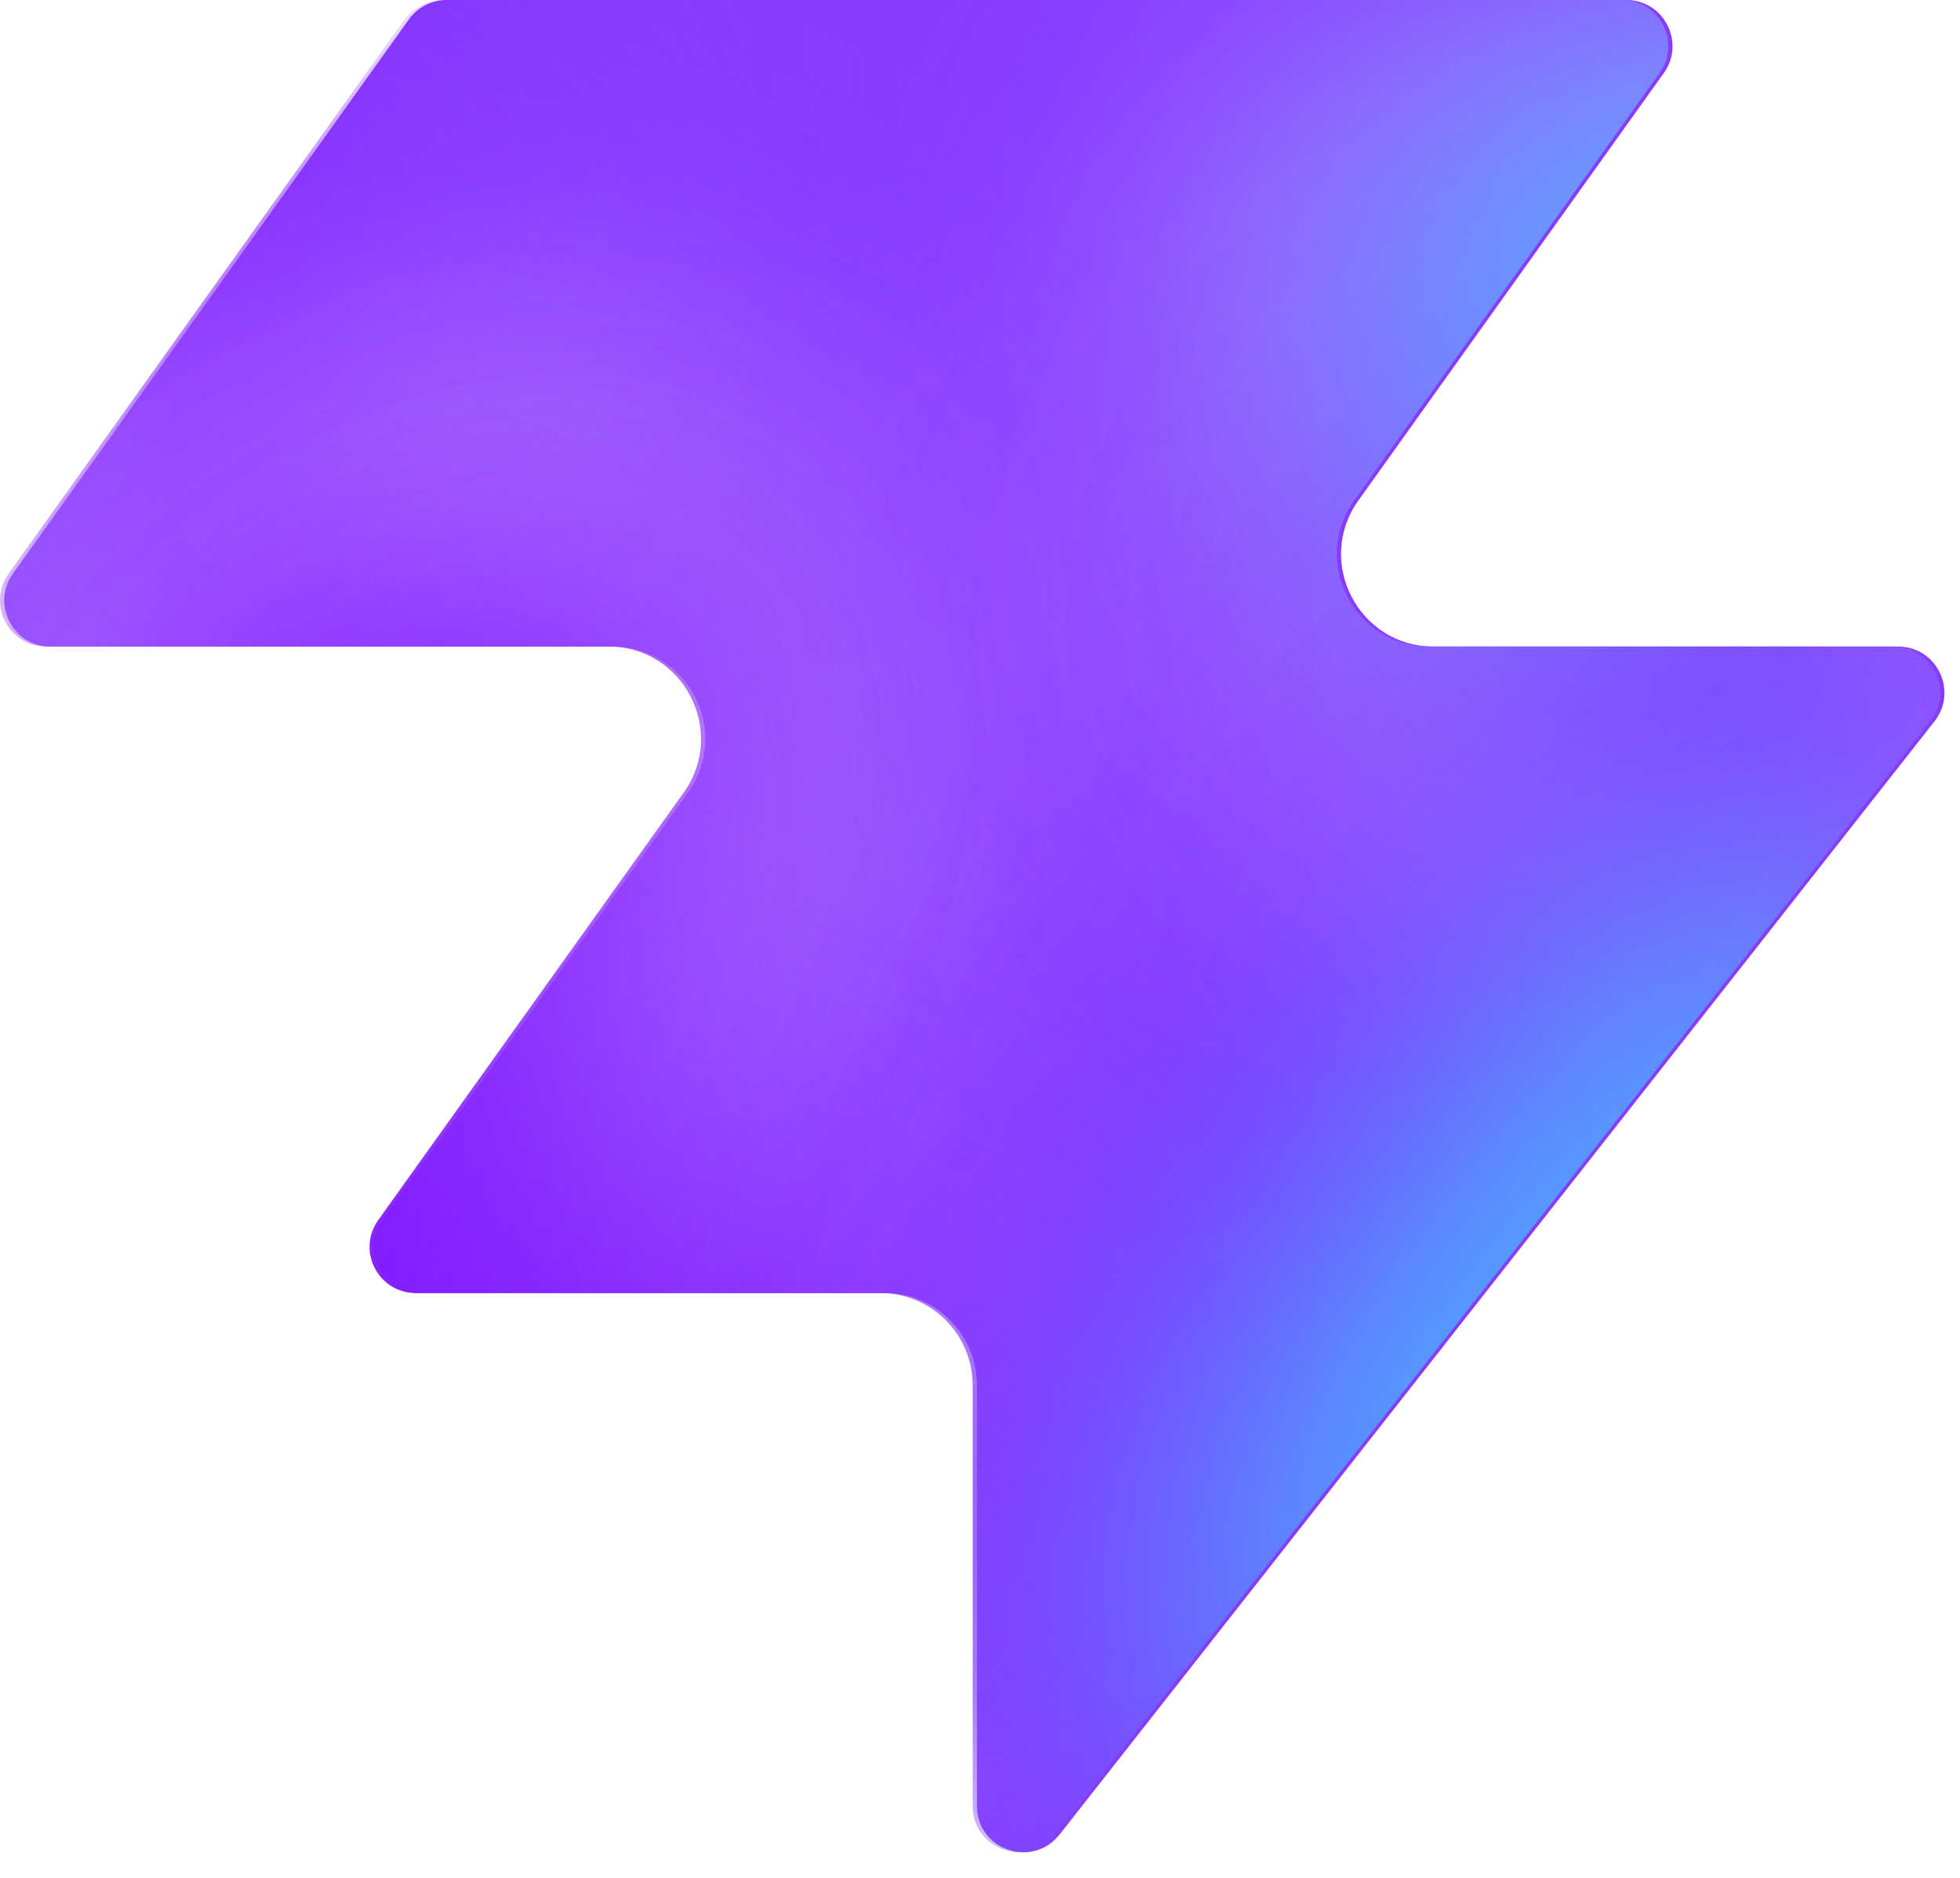
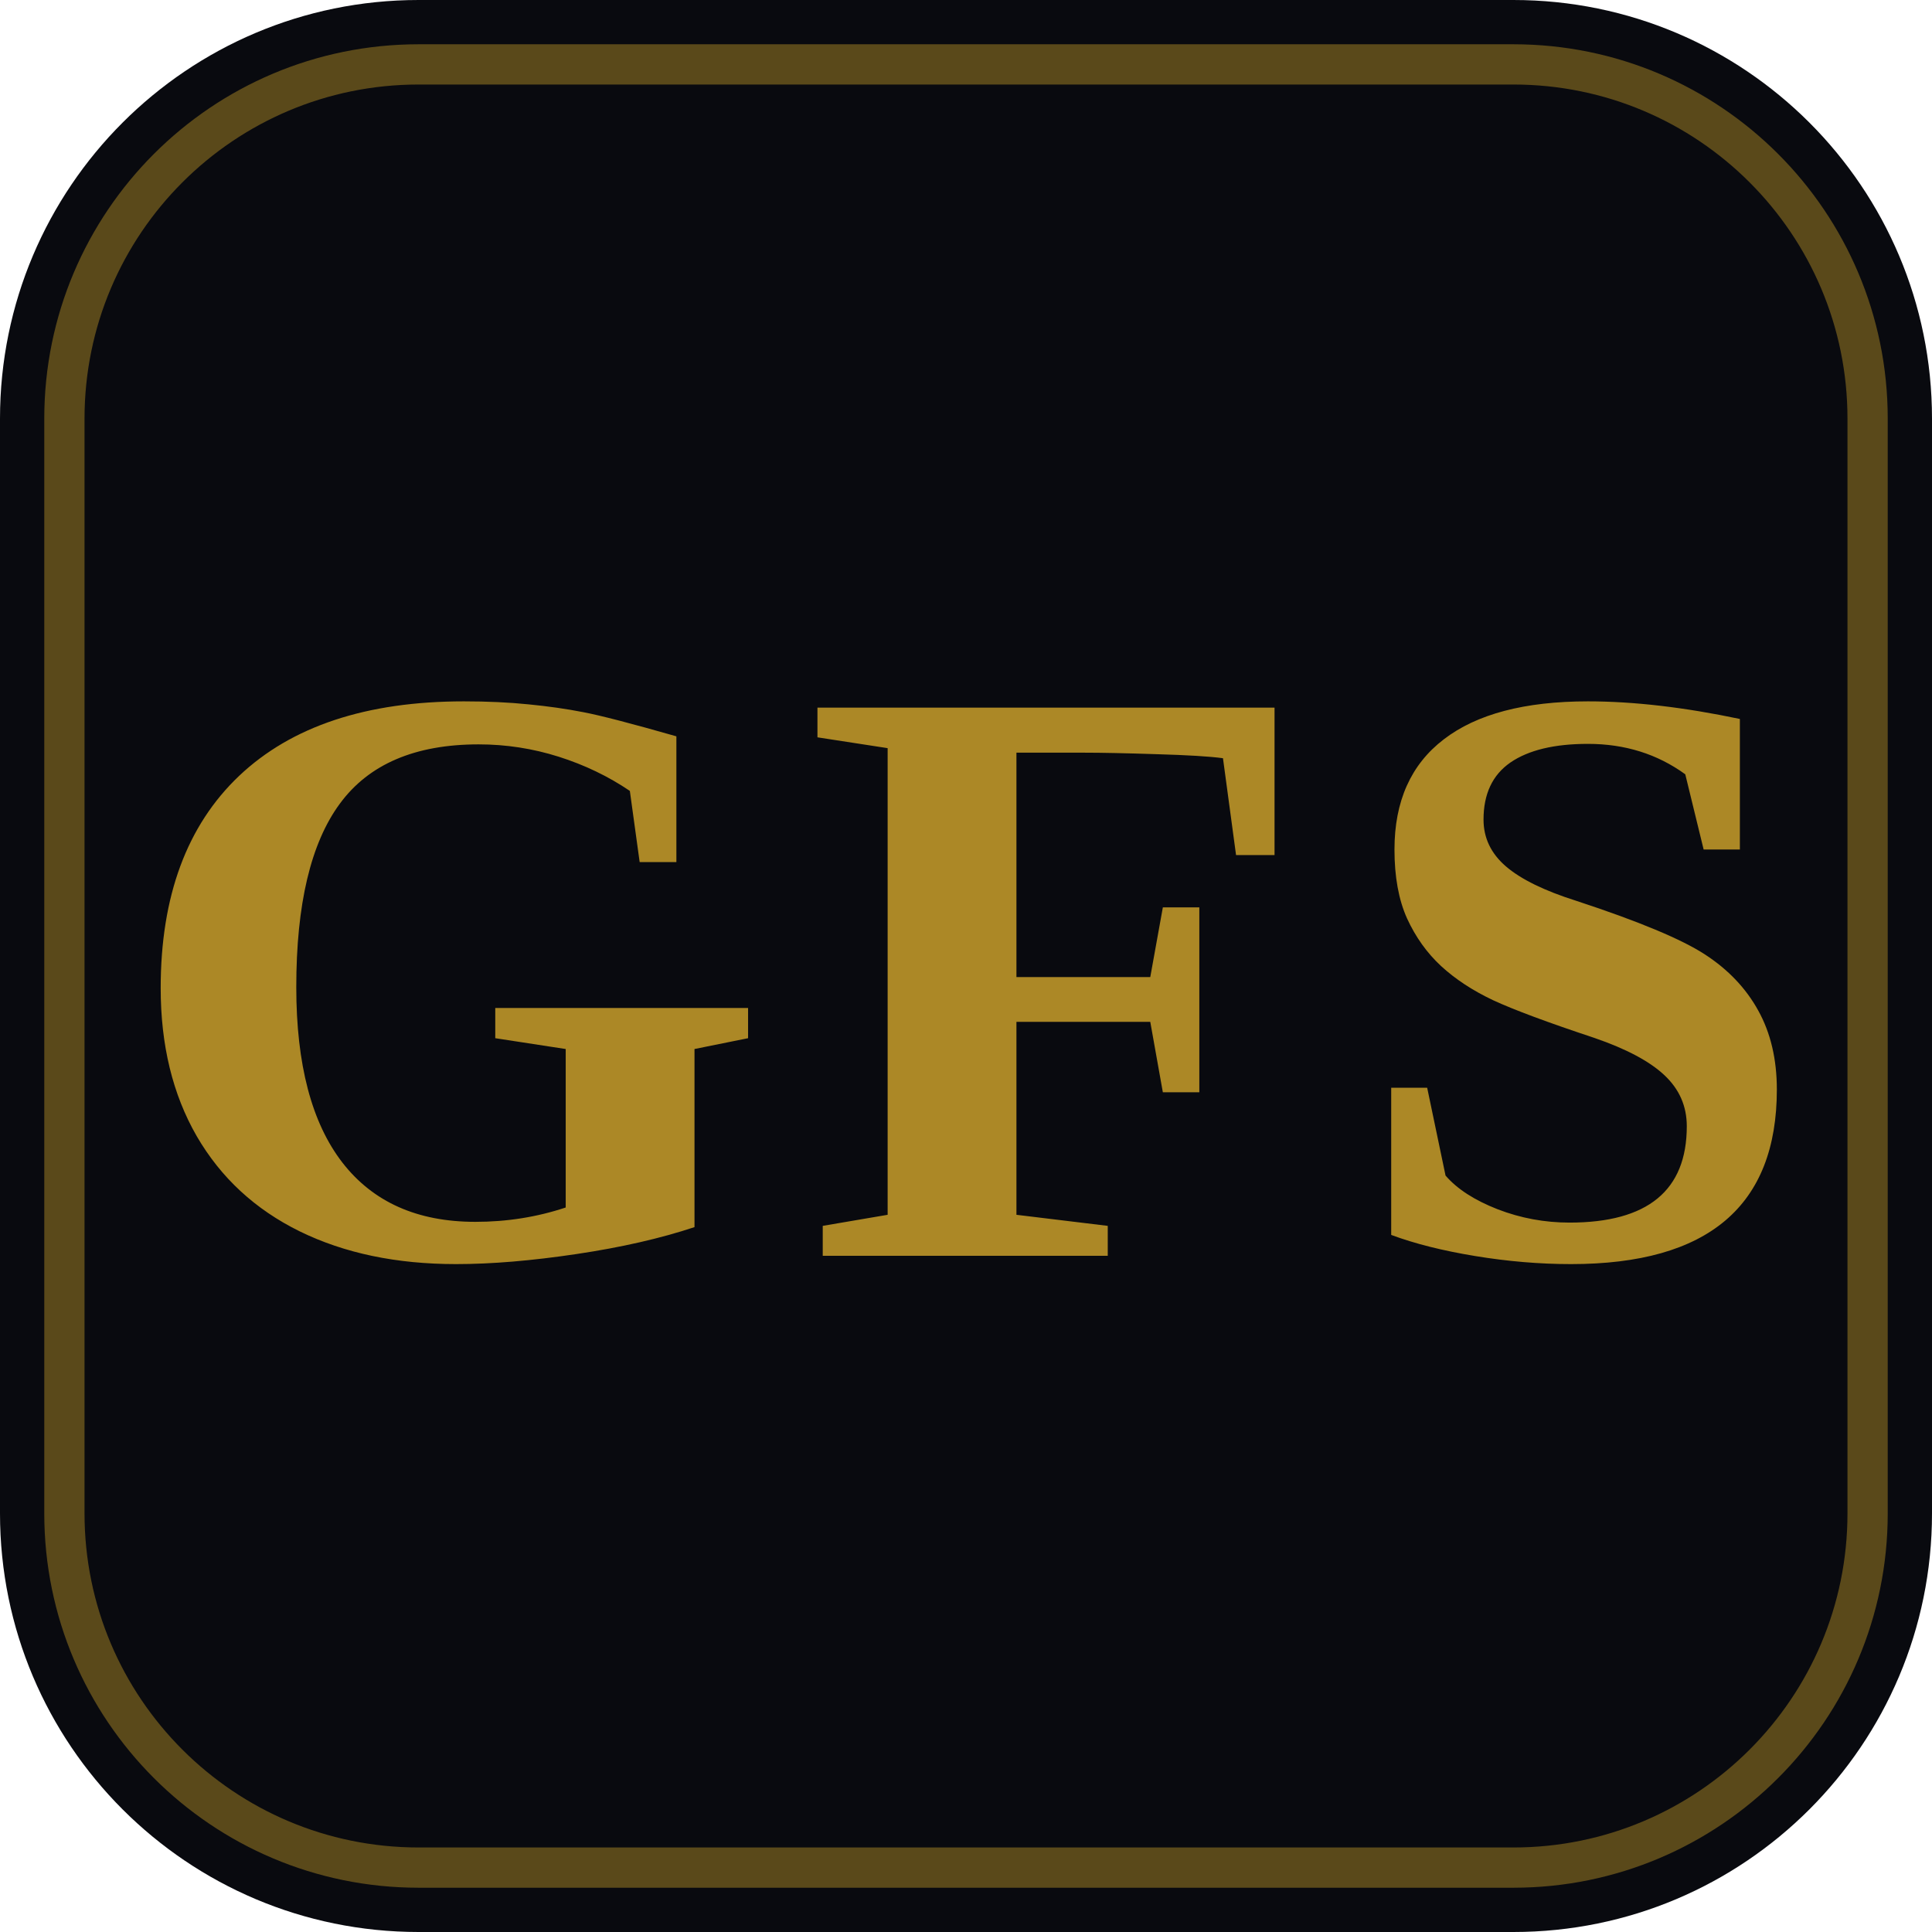
- <svg xmlns="http://www.w3.org/2000/svg" width="48" height="46" fill="none" viewBox="0 0 48 46">
-   <path fill="#863bff" d="M25.946 44.938c-.664.845-2.021.375-2.021-.698V33.937a2.26 2.26 0 0 0-2.262-2.262H10.287c-.92 0-1.456-1.04-.92-1.788l7.48-10.471c1.07-1.497 0-3.578-1.842-3.578H1.237c-.92 0-1.456-1.04-.92-1.788L10.013.474c.214-.297.556-.474.92-.474h28.894c.92 0 1.456 1.04.92 1.788l-7.48 10.471c-1.07 1.498 0 3.579 1.842 3.579h11.377c.943 0 1.473 1.088.89 1.83L25.947 44.94z" style="fill:#863bff;fill:color(display-p3 .525 .23 1);fill-opacity:1" />
-   <mask id="a" width="48" height="46" x="0" y="0" maskUnits="userSpaceOnUse" style="mask-type:alpha">
-     <path fill="#000" d="M25.842 44.938c-.664.844-2.021.375-2.021-.698V33.937a2.26 2.26 0 0 0-2.262-2.262H10.183c-.92 0-1.456-1.04-.92-1.788l7.48-10.471c1.07-1.498 0-3.579-1.842-3.579H1.133c-.92 0-1.456-1.04-.92-1.787L9.91.473c.214-.297.556-.474.92-.474h28.894c.92 0 1.456 1.04.92 1.788l-7.48 10.471c-1.07 1.498 0 3.578 1.842 3.578h11.377c.943 0 1.473 1.088.89 1.832L25.843 44.94z" style="fill:#000;fill-opacity:1" />
-   </mask>
-   <g mask="url(#a)">
-     <g filter="url(#b)">
-       <ellipse cx="5.508" cy="14.704" fill="#ede6ff" rx="5.508" ry="14.704" style="fill:#ede6ff;fill:color(display-p3 .927 .903 1);fill-opacity:1" transform="matrix(.00324 1 1 -.00324 -4.47 31.516)" />
-     </g>
-     <g filter="url(#c)">
-       <ellipse cx="10.399" cy="29.851" fill="#ede6ff" rx="10.399" ry="29.851" style="fill:#ede6ff;fill:color(display-p3 .927 .903 1);fill-opacity:1" transform="matrix(.00324 1 1 -.00324 -39.328 7.883)" />
-     </g>
-     <g filter="url(#d)">
-       <ellipse cx="5.508" cy="30.487" fill="#7e14ff" rx="5.508" ry="30.487" style="fill:#7e14ff;fill:color(display-p3 .492 .077 1);fill-opacity:1" transform="rotate(89.814 -25.913 -14.639)scale(1 -1)" />
-     </g>
-     <g filter="url(#e)">
-       <ellipse cx="5.508" cy="30.599" fill="#7e14ff" rx="5.508" ry="30.599" style="fill:#7e14ff;fill:color(display-p3 .492 .077 1);fill-opacity:1" transform="rotate(89.814 -32.644 -3.334)scale(1 -1)" />
-     </g>
-     <g filter="url(#f)">
-       <ellipse cx="5.508" cy="30.599" fill="#7e14ff" rx="5.508" ry="30.599" style="fill:#7e14ff;fill:color(display-p3 .492 .077 1);fill-opacity:1" transform="matrix(.00324 1 1 -.00324 -34.34 30.47)" />
-     </g>
-     <g filter="url(#g)">
-       <ellipse cx="14.072" cy="22.078" fill="#ede6ff" rx="14.072" ry="22.078" style="fill:#ede6ff;fill:color(display-p3 .927 .903 1);fill-opacity:1" transform="rotate(93.35 24.506 48.493)scale(-1 1)" />
-     </g>
-     <g filter="url(#h)">
-       <ellipse cx="3.47" cy="21.501" fill="#7e14ff" rx="3.47" ry="21.501" style="fill:#7e14ff;fill:color(display-p3 .492 .077 1);fill-opacity:1" transform="rotate(89.009 28.708 47.59)scale(-1 1)" />
-     </g>
-     <g filter="url(#i)">
-       <ellipse cx="3.47" cy="21.501" fill="#7e14ff" rx="3.47" ry="21.501" style="fill:#7e14ff;fill:color(display-p3 .492 .077 1);fill-opacity:1" transform="rotate(89.009 28.708 47.59)scale(-1 1)" />
-     </g>
-     <g filter="url(#j)">
-       <ellipse cx=".387" cy="8.972" fill="#7e14ff" rx="4.407" ry="29.108" style="fill:#7e14ff;fill:color(display-p3 .492 .077 1);fill-opacity:1" transform="rotate(39.51 .387 8.972)" />
-     </g>
-     <g filter="url(#k)">
-       <ellipse cx="47.523" cy="-6.092" fill="#7e14ff" rx="4.407" ry="29.108" style="fill:#7e14ff;fill:color(display-p3 .492 .077 1);fill-opacity:1" transform="rotate(37.892 47.523 -6.092)" />
-     </g>
-     <g filter="url(#l)">
-       <ellipse cx="41.412" cy="6.333" fill="#47bfff" rx="5.971" ry="9.665" style="fill:#47bfff;fill:color(display-p3 .28 .748 1);fill-opacity:1" transform="rotate(37.892 41.412 6.333)" />
-     </g>
-     <g filter="url(#m)">
-       <ellipse cx="-1.879" cy="38.332" fill="#7e14ff" rx="4.407" ry="29.108" style="fill:#7e14ff;fill:color(display-p3 .492 .077 1);fill-opacity:1" transform="rotate(37.892 -1.88 38.332)" />
-     </g>
-     <g filter="url(#n)">
-       <ellipse cx="-1.879" cy="38.332" fill="#7e14ff" rx="4.407" ry="29.108" style="fill:#7e14ff;fill:color(display-p3 .492 .077 1);fill-opacity:1" transform="rotate(37.892 -1.88 38.332)" />
-     </g>
-     <g filter="url(#o)">
-       <ellipse cx="35.651" cy="29.907" fill="#7e14ff" rx="4.407" ry="29.108" style="fill:#7e14ff;fill:color(display-p3 .492 .077 1);fill-opacity:1" transform="rotate(37.892 35.651 29.907)" />
-     </g>
-     <g filter="url(#p)">
-       <ellipse cx="38.418" cy="32.4" fill="#47bfff" rx="5.971" ry="15.297" style="fill:#47bfff;fill:color(display-p3 .28 .748 1);fill-opacity:1" transform="rotate(37.892 38.418 32.4)" />
-     </g>
-   </g>
-   <defs>
-     <filter id="b" width="60.045" height="41.654" x="-19.77" y="16.149" color-interpolation-filters="sRGB" filterUnits="userSpaceOnUse">
-       <feFlood flood-opacity="0" result="BackgroundImageFix" />
-       <feBlend in="SourceGraphic" in2="BackgroundImageFix" result="shape" />
-       <feGaussianBlur result="effect1_foregroundBlur_2002_17158" stdDeviation="7.659" />
-     </filter>
-     <filter id="c" width="90.34" height="51.437" x="-54.613" y="-7.533" color-interpolation-filters="sRGB" filterUnits="userSpaceOnUse">
-       <feFlood flood-opacity="0" result="BackgroundImageFix" />
-       <feBlend in="SourceGraphic" in2="BackgroundImageFix" result="shape" />
-       <feGaussianBlur result="effect1_foregroundBlur_2002_17158" stdDeviation="7.659" />
-     </filter>
-     <filter id="d" width="79.355" height="29.4" x="-49.64" y="2.03" color-interpolation-filters="sRGB" filterUnits="userSpaceOnUse">
-       <feFlood flood-opacity="0" result="BackgroundImageFix" />
-       <feBlend in="SourceGraphic" in2="BackgroundImageFix" result="shape" />
-       <feGaussianBlur result="effect1_foregroundBlur_2002_17158" stdDeviation="4.596" />
-     </filter>
-     <filter id="e" width="79.579" height="29.4" x="-45.045" y="20.029" color-interpolation-filters="sRGB" filterUnits="userSpaceOnUse">
-       <feFlood flood-opacity="0" result="BackgroundImageFix" />
-       <feBlend in="SourceGraphic" in2="BackgroundImageFix" result="shape" />
-       <feGaussianBlur result="effect1_foregroundBlur_2002_17158" stdDeviation="4.596" />
-     </filter>
-     <filter id="f" width="79.579" height="29.4" x="-43.513" y="21.178" color-interpolation-filters="sRGB" filterUnits="userSpaceOnUse">
-       <feFlood flood-opacity="0" result="BackgroundImageFix" />
-       <feBlend in="SourceGraphic" in2="BackgroundImageFix" result="shape" />
-       <feGaussianBlur result="effect1_foregroundBlur_2002_17158" stdDeviation="4.596" />
-     </filter>
-     <filter id="g" width="74.749" height="58.852" x="15.756" y="-17.901" color-interpolation-filters="sRGB" filterUnits="userSpaceOnUse">
-       <feFlood flood-opacity="0" result="BackgroundImageFix" />
-       <feBlend in="SourceGraphic" in2="BackgroundImageFix" result="shape" />
-       <feGaussianBlur result="effect1_foregroundBlur_2002_17158" stdDeviation="7.659" />
-     </filter>
-     <filter id="h" width="61.377" height="25.362" x="23.548" y="2.284" color-interpolation-filters="sRGB" filterUnits="userSpaceOnUse">
-       <feFlood flood-opacity="0" result="BackgroundImageFix" />
-       <feBlend in="SourceGraphic" in2="BackgroundImageFix" result="shape" />
-       <feGaussianBlur result="effect1_foregroundBlur_2002_17158" stdDeviation="4.596" />
-     </filter>
-     <filter id="i" width="61.377" height="25.362" x="23.548" y="2.284" color-interpolation-filters="sRGB" filterUnits="userSpaceOnUse">
-       <feFlood flood-opacity="0" result="BackgroundImageFix" />
-       <feBlend in="SourceGraphic" in2="BackgroundImageFix" result="shape" />
-       <feGaussianBlur result="effect1_foregroundBlur_2002_17158" stdDeviation="4.596" />
-     </filter>
-     <filter id="j" width="56.045" height="63.649" x="-27.636" y="-22.853" color-interpolation-filters="sRGB" filterUnits="userSpaceOnUse">
-       <feFlood flood-opacity="0" result="BackgroundImageFix" />
-       <feBlend in="SourceGraphic" in2="BackgroundImageFix" result="shape" />
-       <feGaussianBlur result="effect1_foregroundBlur_2002_17158" stdDeviation="4.596" />
-     </filter>
-     <filter id="k" width="54.814" height="64.646" x="20.116" y="-38.415" color-interpolation-filters="sRGB" filterUnits="userSpaceOnUse">
-       <feFlood flood-opacity="0" result="BackgroundImageFix" />
-       <feBlend in="SourceGraphic" in2="BackgroundImageFix" result="shape" />
-       <feGaussianBlur result="effect1_foregroundBlur_2002_17158" stdDeviation="4.596" />
-     </filter>
-     <filter id="l" width="33.541" height="35.313" x="24.641" y="-11.323" color-interpolation-filters="sRGB" filterUnits="userSpaceOnUse">
-       <feFlood flood-opacity="0" result="BackgroundImageFix" />
-       <feBlend in="SourceGraphic" in2="BackgroundImageFix" result="shape" />
-       <feGaussianBlur result="effect1_foregroundBlur_2002_17158" stdDeviation="4.596" />
-     </filter>
-     <filter id="m" width="54.814" height="64.646" x="-29.286" y="6.009" color-interpolation-filters="sRGB" filterUnits="userSpaceOnUse">
-       <feFlood flood-opacity="0" result="BackgroundImageFix" />
-       <feBlend in="SourceGraphic" in2="BackgroundImageFix" result="shape" />
-       <feGaussianBlur result="effect1_foregroundBlur_2002_17158" stdDeviation="4.596" />
-     </filter>
-     <filter id="n" width="54.814" height="64.646" x="-29.286" y="6.009" color-interpolation-filters="sRGB" filterUnits="userSpaceOnUse">
-       <feFlood flood-opacity="0" result="BackgroundImageFix" />
-       <feBlend in="SourceGraphic" in2="BackgroundImageFix" result="shape" />
-       <feGaussianBlur result="effect1_foregroundBlur_2002_17158" stdDeviation="4.596" />
-     </filter>
-     <filter id="o" width="54.814" height="64.646" x="8.244" y="-2.416" color-interpolation-filters="sRGB" filterUnits="userSpaceOnUse">
-       <feFlood flood-opacity="0" result="BackgroundImageFix" />
-       <feBlend in="SourceGraphic" in2="BackgroundImageFix" result="shape" />
-       <feGaussianBlur result="effect1_foregroundBlur_2002_17158" stdDeviation="4.596" />
-     </filter>
-     <filter id="p" width="39.409" height="43.623" x="18.713" y="10.588" color-interpolation-filters="sRGB" filterUnits="userSpaceOnUse">
-       <feFlood flood-opacity="0" result="BackgroundImageFix" />
-       <feBlend in="SourceGraphic" in2="BackgroundImageFix" result="shape" />
-       <feGaussianBlur result="effect1_foregroundBlur_2002_17158" stdDeviation="4.596" />
-     </filter>
-   </defs>
+ <svg xmlns="http://www.w3.org/2000/svg" viewBox="0 0 120 120" width="100%" height="100%">
+   <rect width="120" height="120" rx="26" fill="#090a0f" />
+   <rect width="112" height="112" x="4" y="4" rx="22" fill="none" stroke="#ac8826" stroke-width="2.5" stroke-opacity="0.5" />
+   <text x="60" y="78" font-family="'Cinzel', 'Times New Roman', serif" font-size="52" font-weight="700" fill="#ac8826" text-anchor="middle" letter-spacing="2">GFS</text>
</svg>
